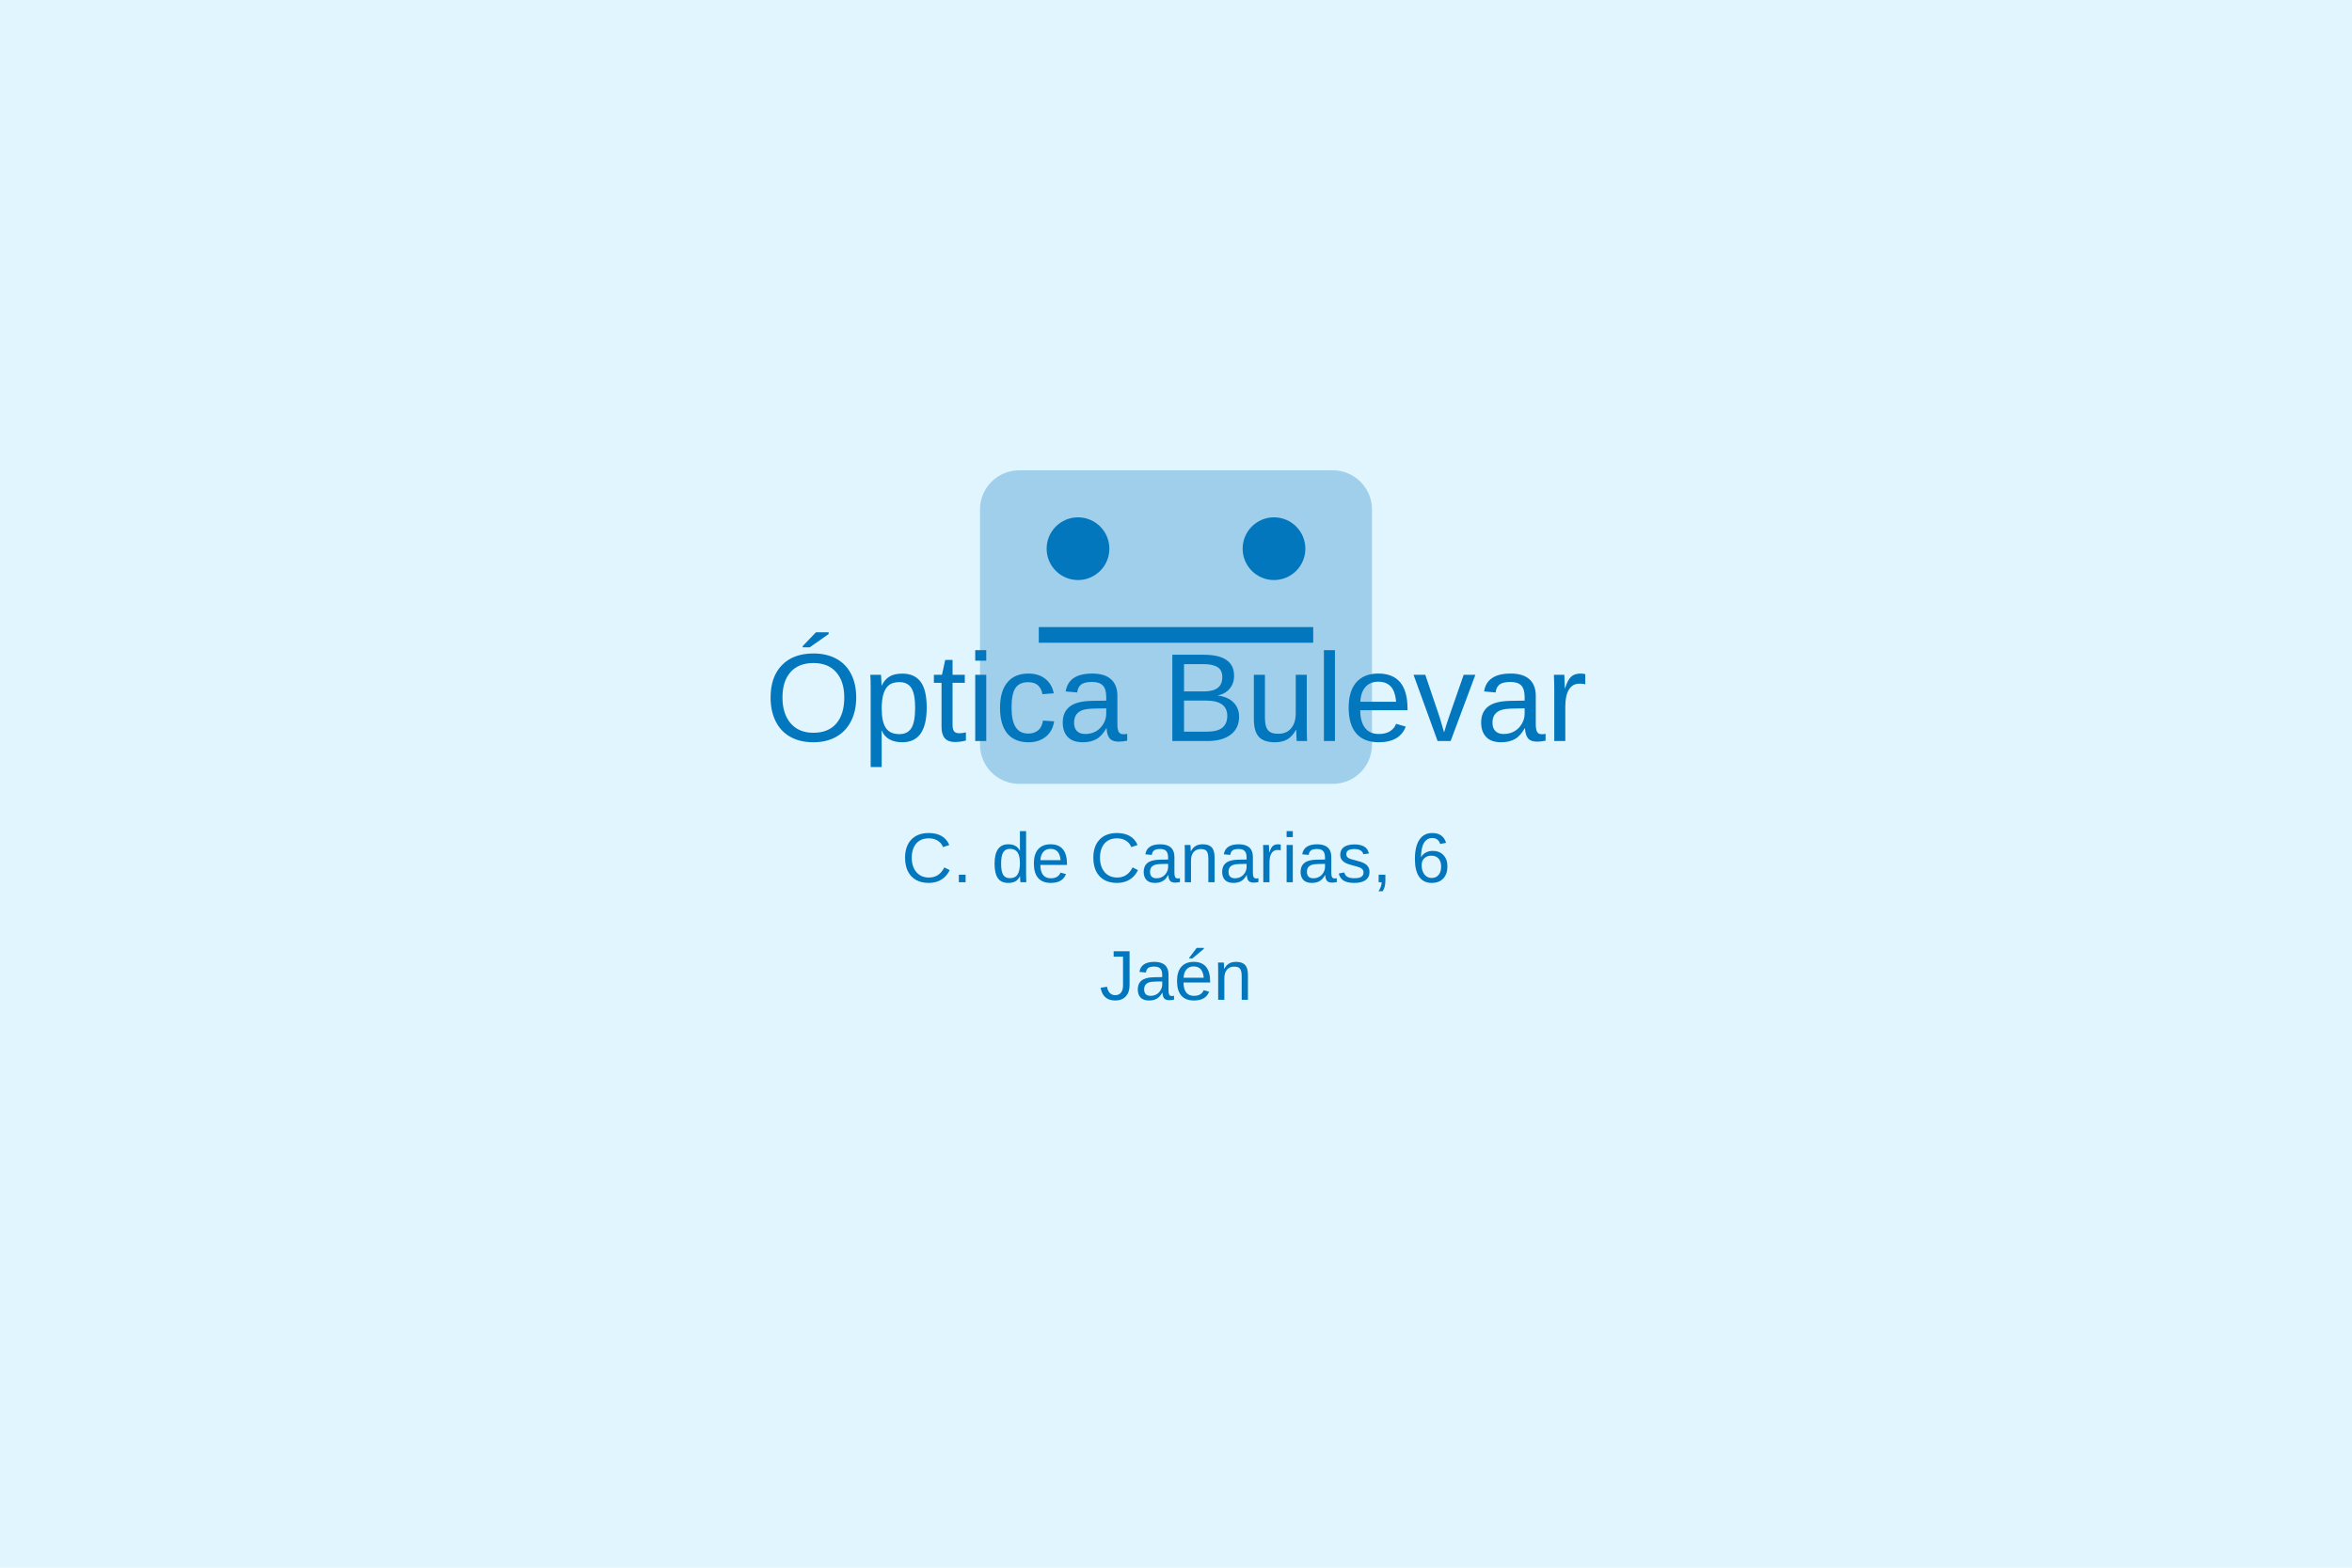
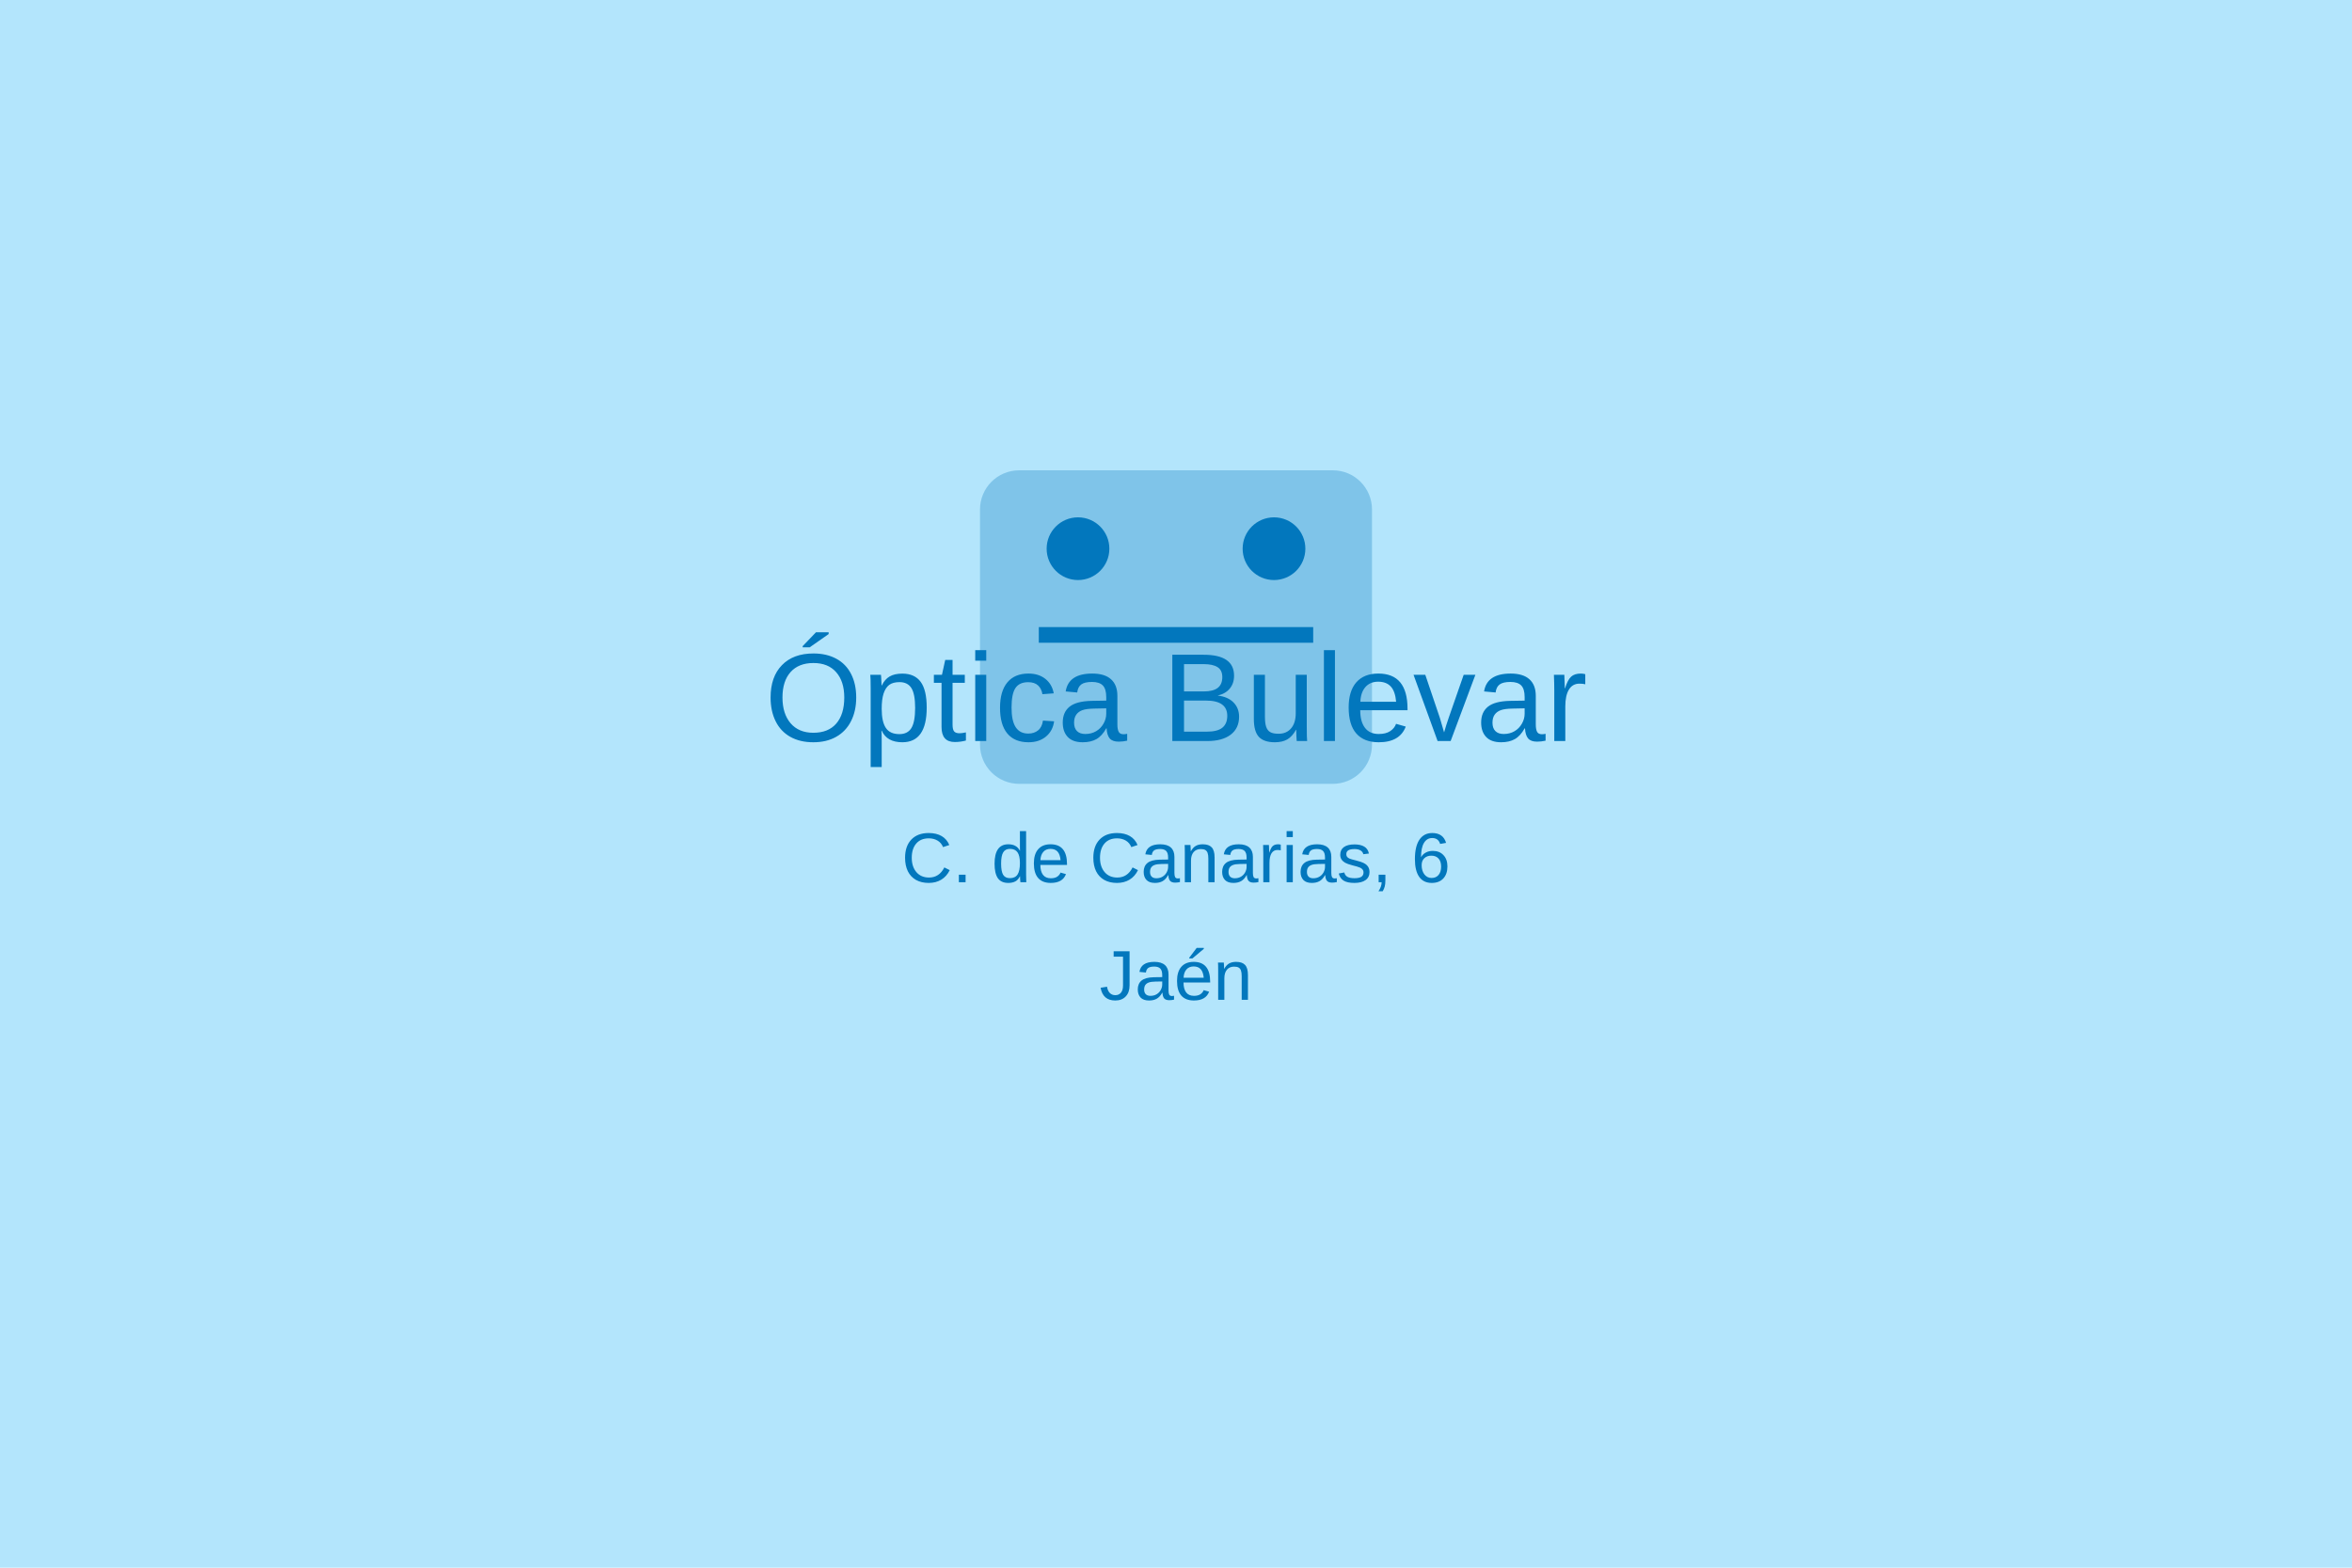
<svg xmlns="http://www.w3.org/2000/svg" width="600" height="400">
-   <rect width="600" height="400" fill="#e1f5fe" />
+   <rect width="600" height="400" fill="#b3e5fc" />
  <text x="300" y="180" text-anchor="middle" dominant-baseline="middle" font-family="Arial" font-size="32" fill="#0277bd">Óptica Bulevar</text>
  <text x="300" y="220" text-anchor="middle" dominant-baseline="middle" font-family="Arial" font-size="18" fill="#0277bd">C. de Canarias, 6</text>
  <text x="300" y="250" text-anchor="middle" dominant-baseline="middle" font-family="Arial" font-size="18" fill="#0277bd">Jaén</text>
  <rect x="250" y="120" width="100" height="80" fill="#0277bd" opacity="0.3" rx="10" />
  <circle cx="275" cy="140" r="8" fill="#0277bd" />
  <circle cx="325" cy="140" r="8" fill="#0277bd" />
  <rect x="265" y="160" width="70" height="4" fill="#0277bd" />
</svg>
